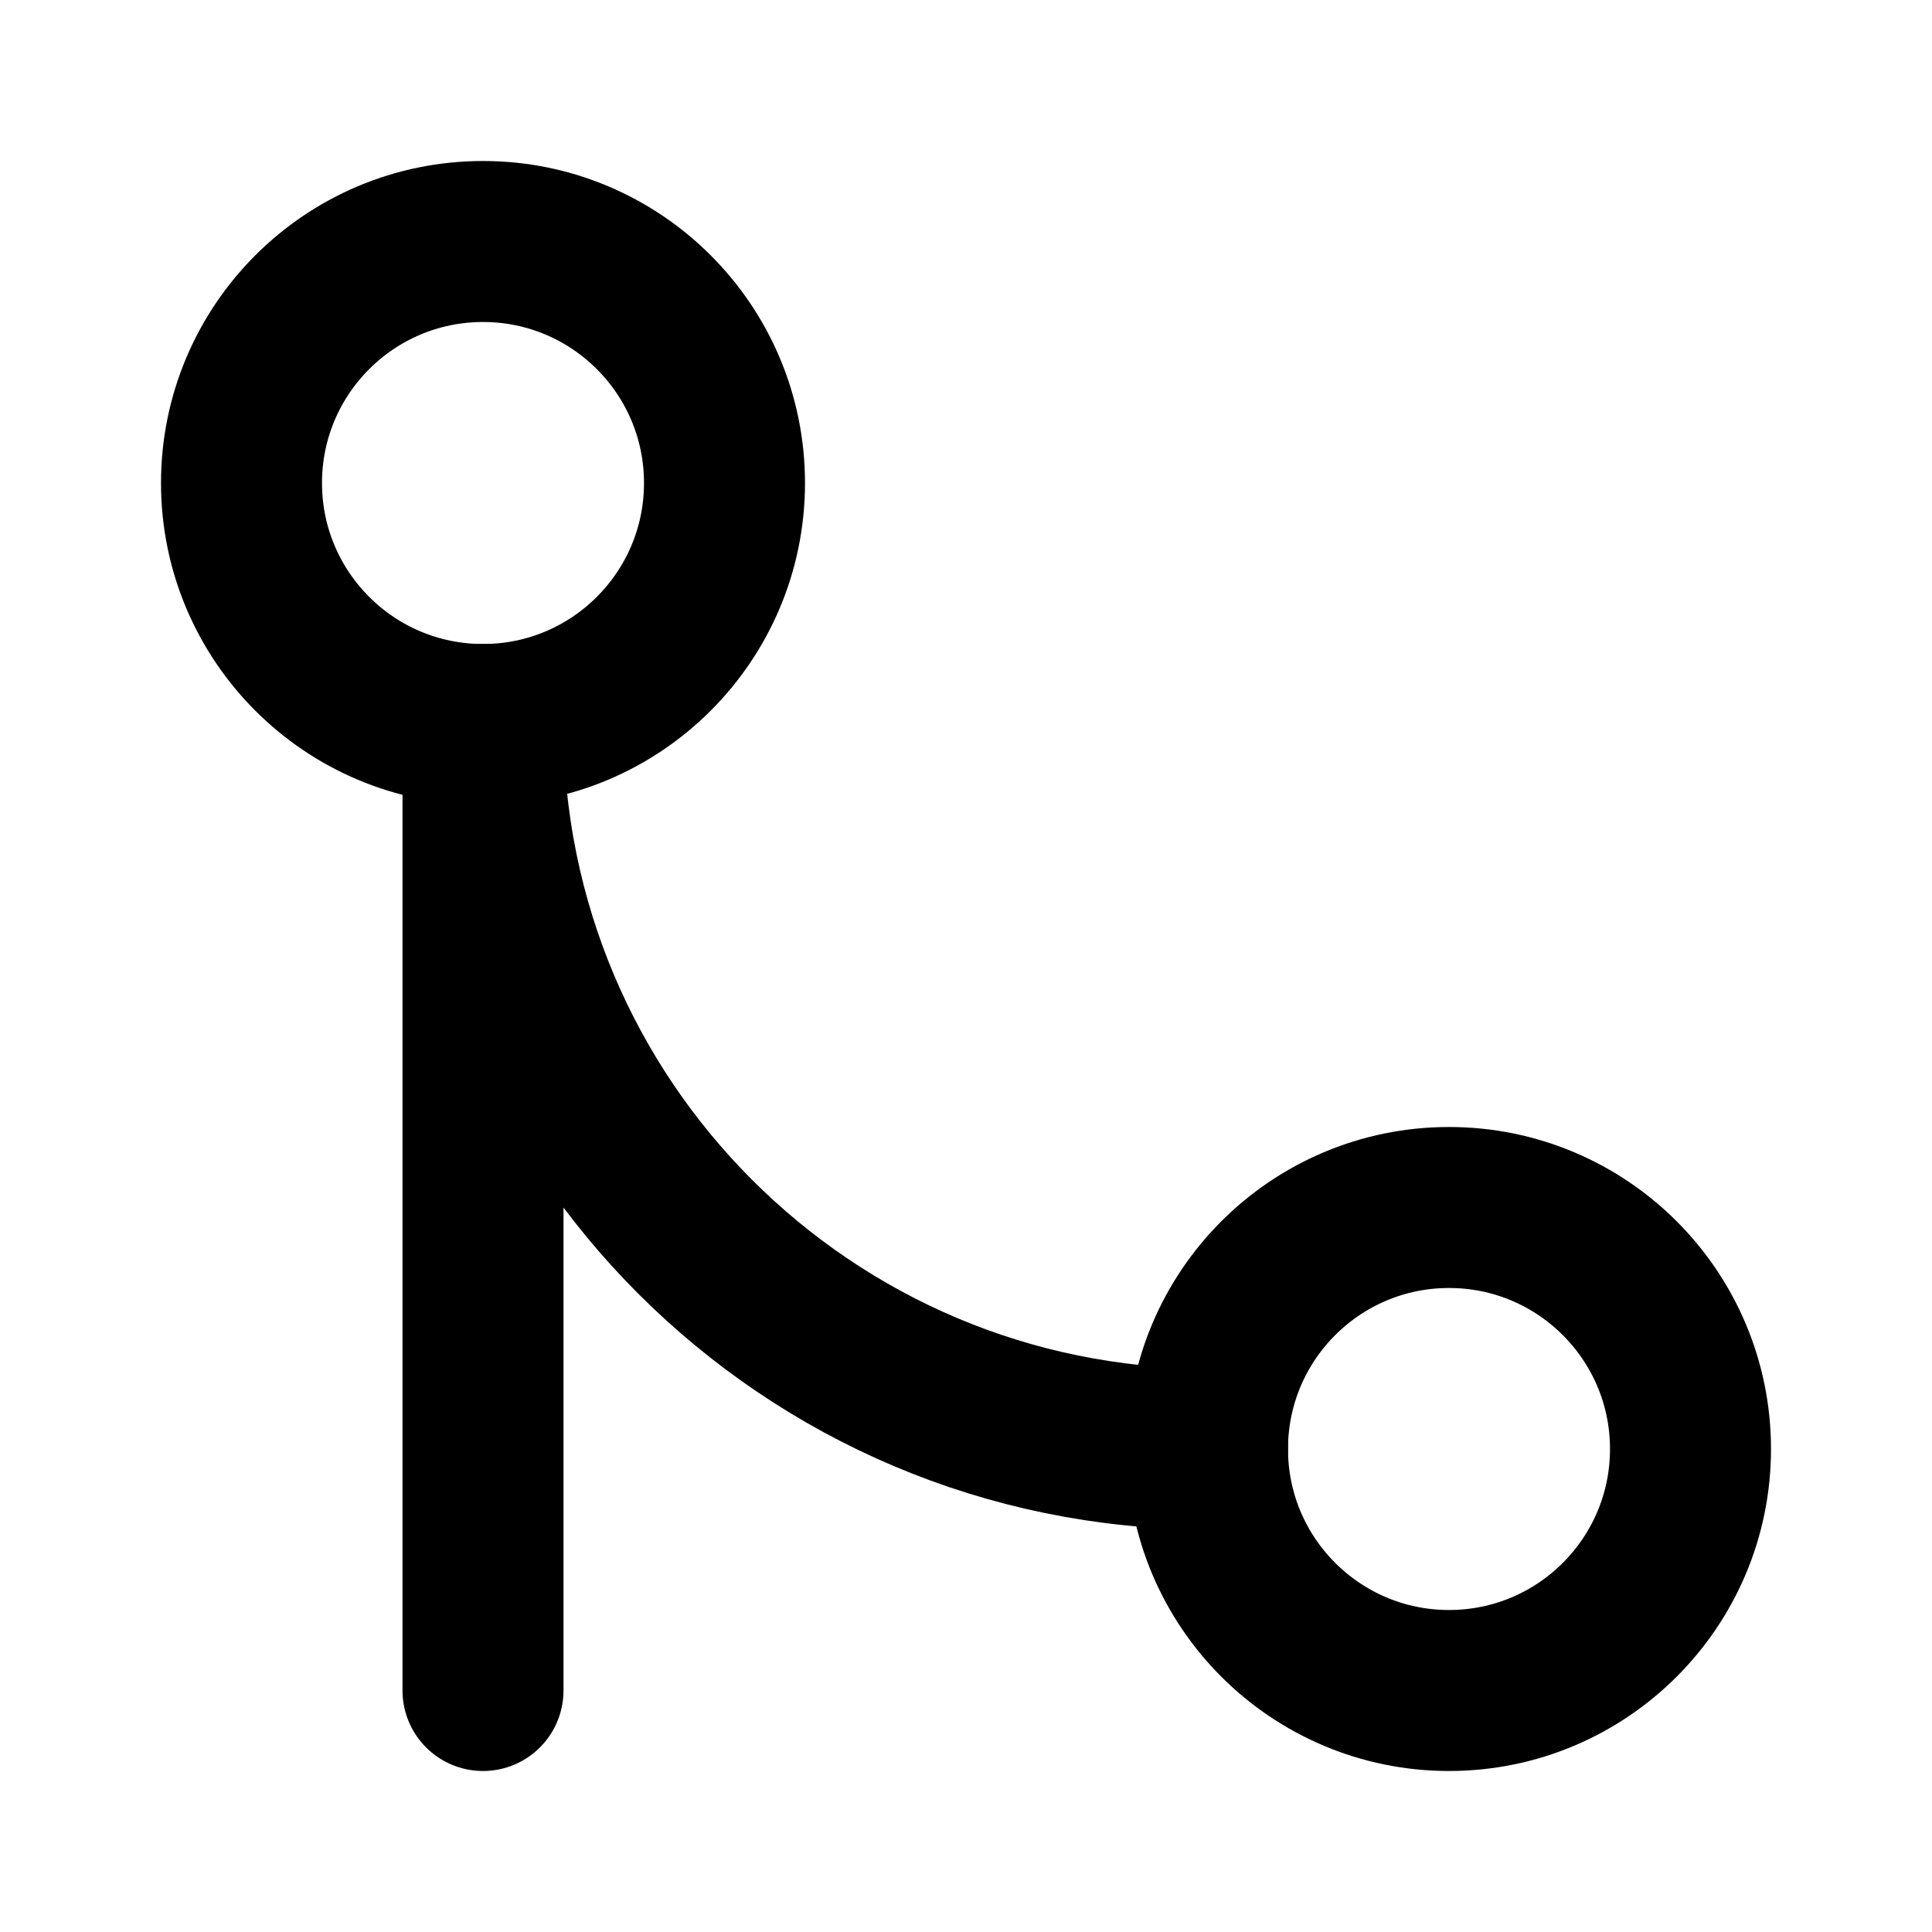
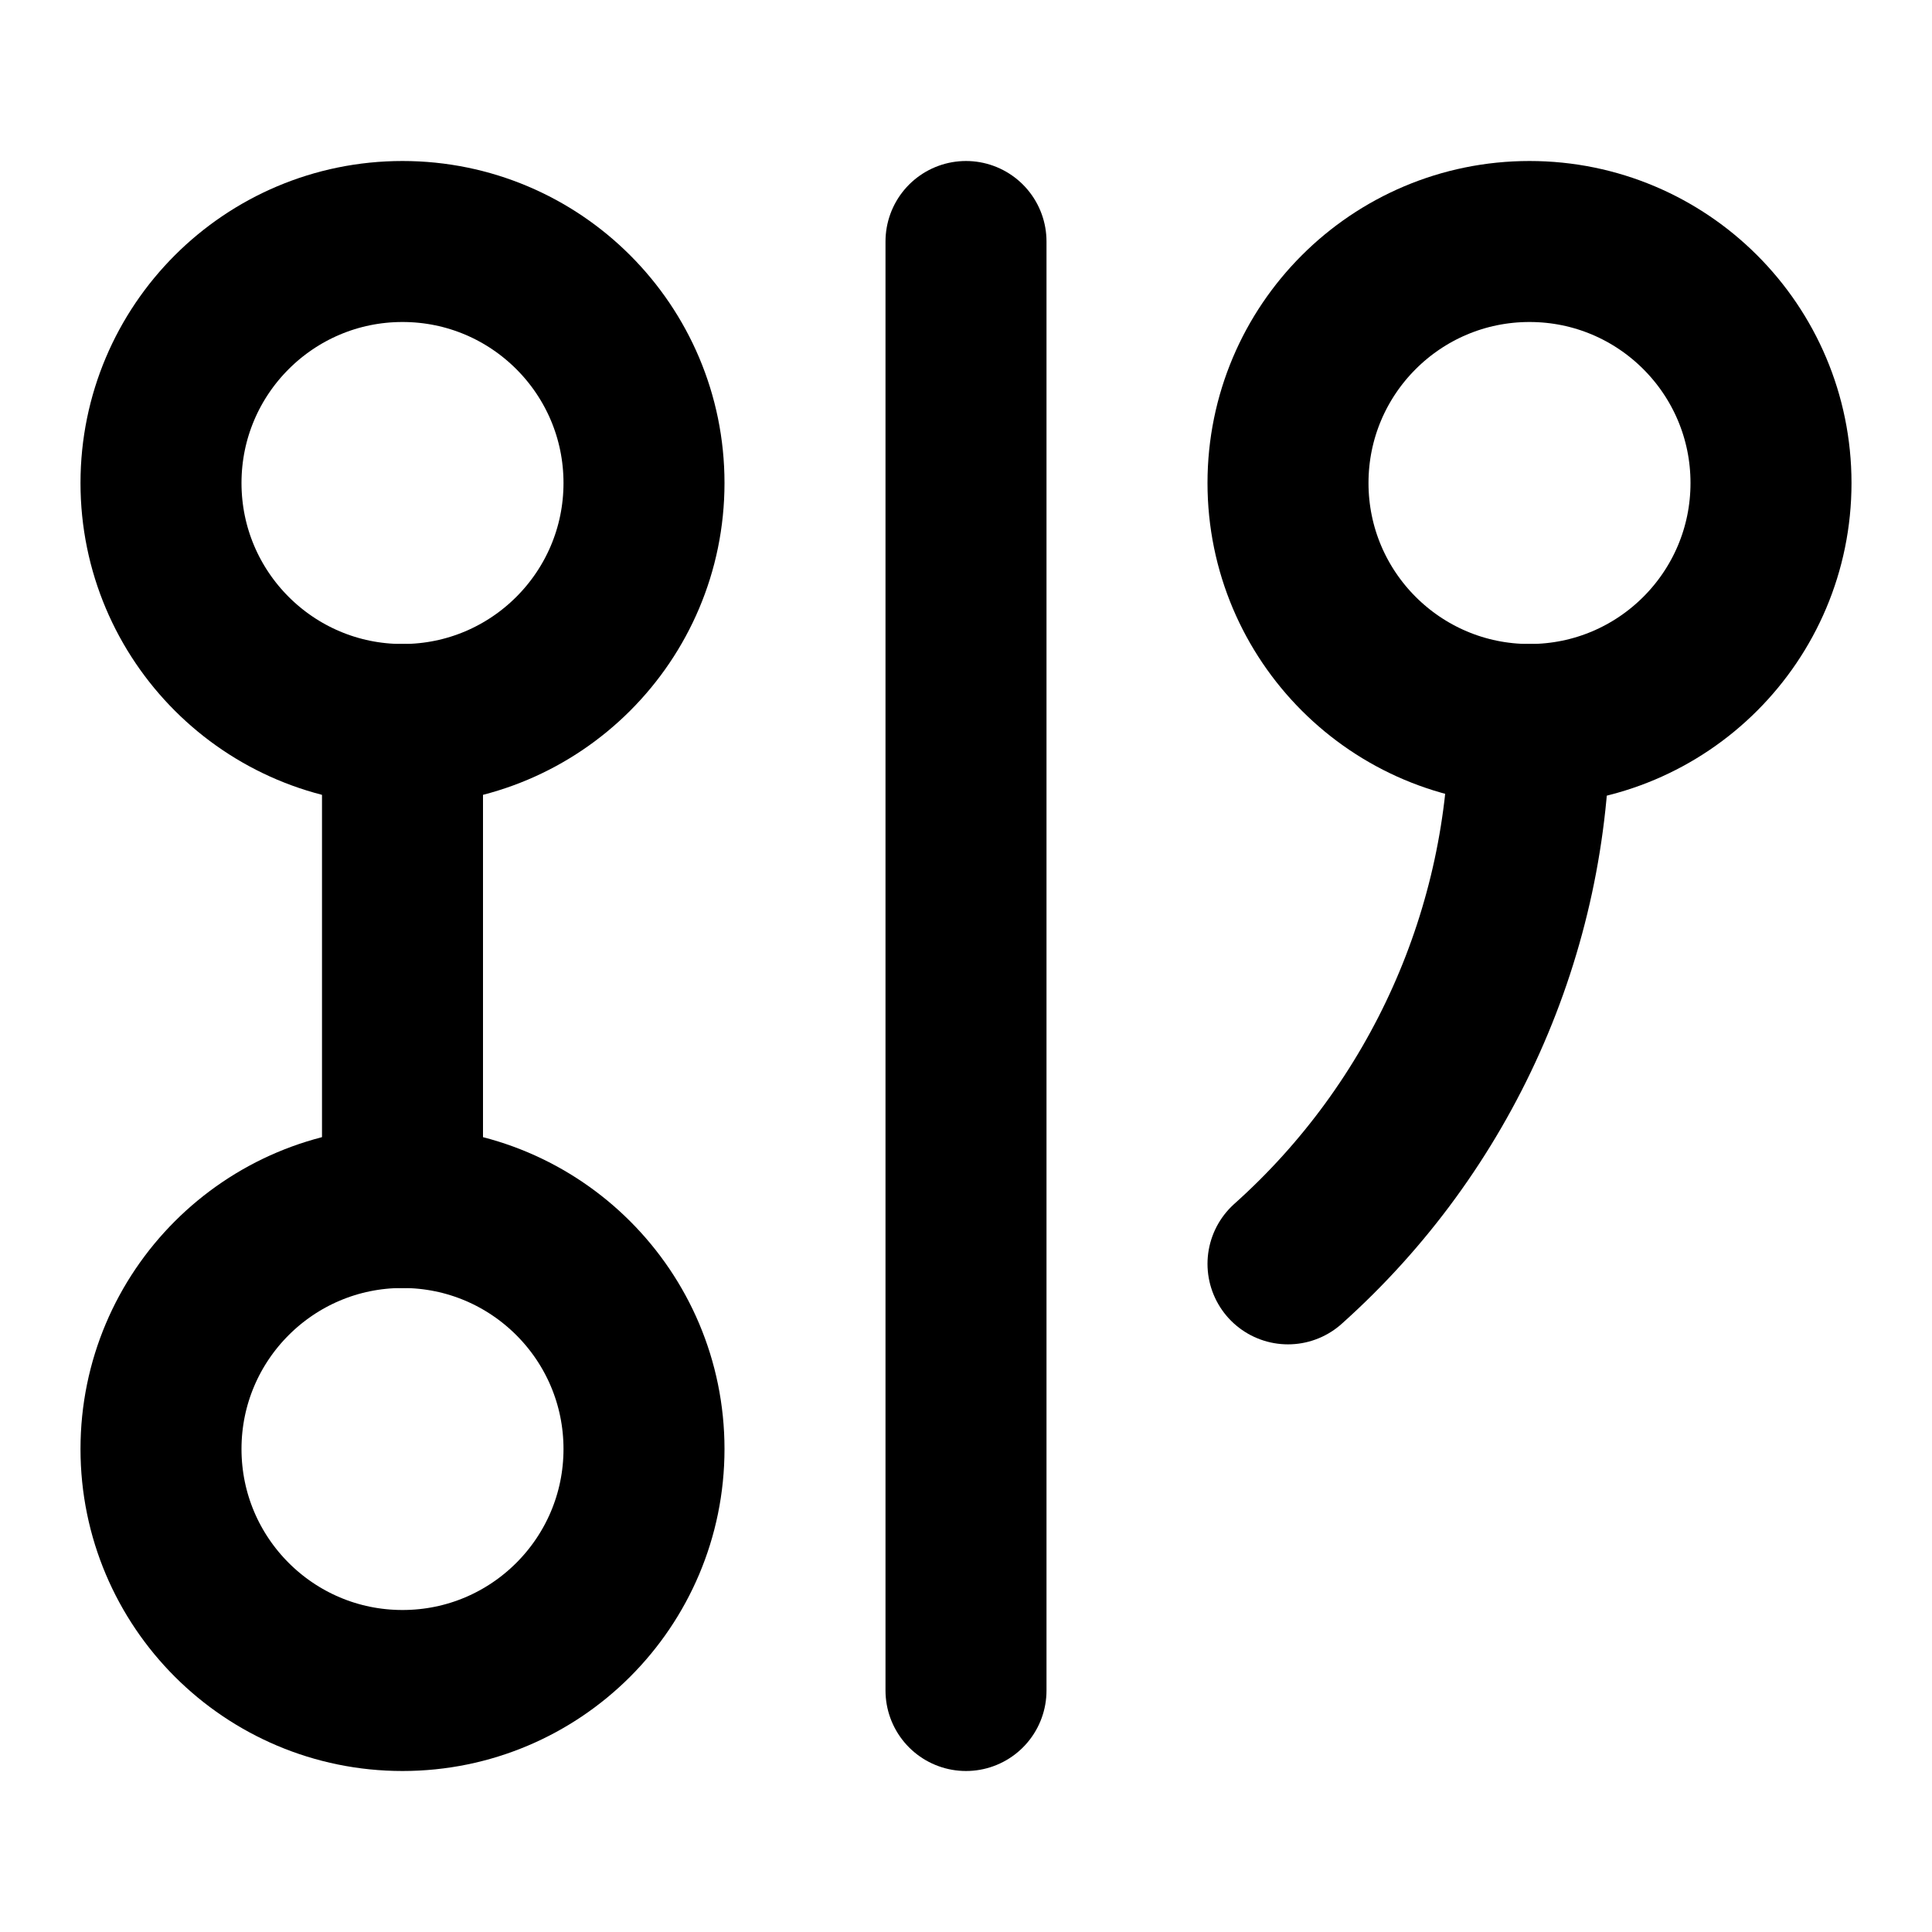
<svg xmlns="http://www.w3.org/2000/svg" width="24" height="24" viewBox="0 0 24 24" fill="none" stroke="currentColor" stroke-width="2" stroke-linecap="round" stroke-linejoin="round">
-   <circle cx="18" cy="18" r="3" />
-   <circle cx="6" cy="6" r="3" />
-   <path d="M6 21V9a9 9 0 0 0 9 9" />
+   <circle cx="5" cy="6" r="3" />
+   <path d="M5 9v6" />
+   <circle cx="5" cy="18" r="3" />
+   <path d="M12 3v18" />
+   <circle cx="19" cy="6" r="3" />
+   <path d="M16 15.7A9 9 0 0 0 19 9" />
</svg>
